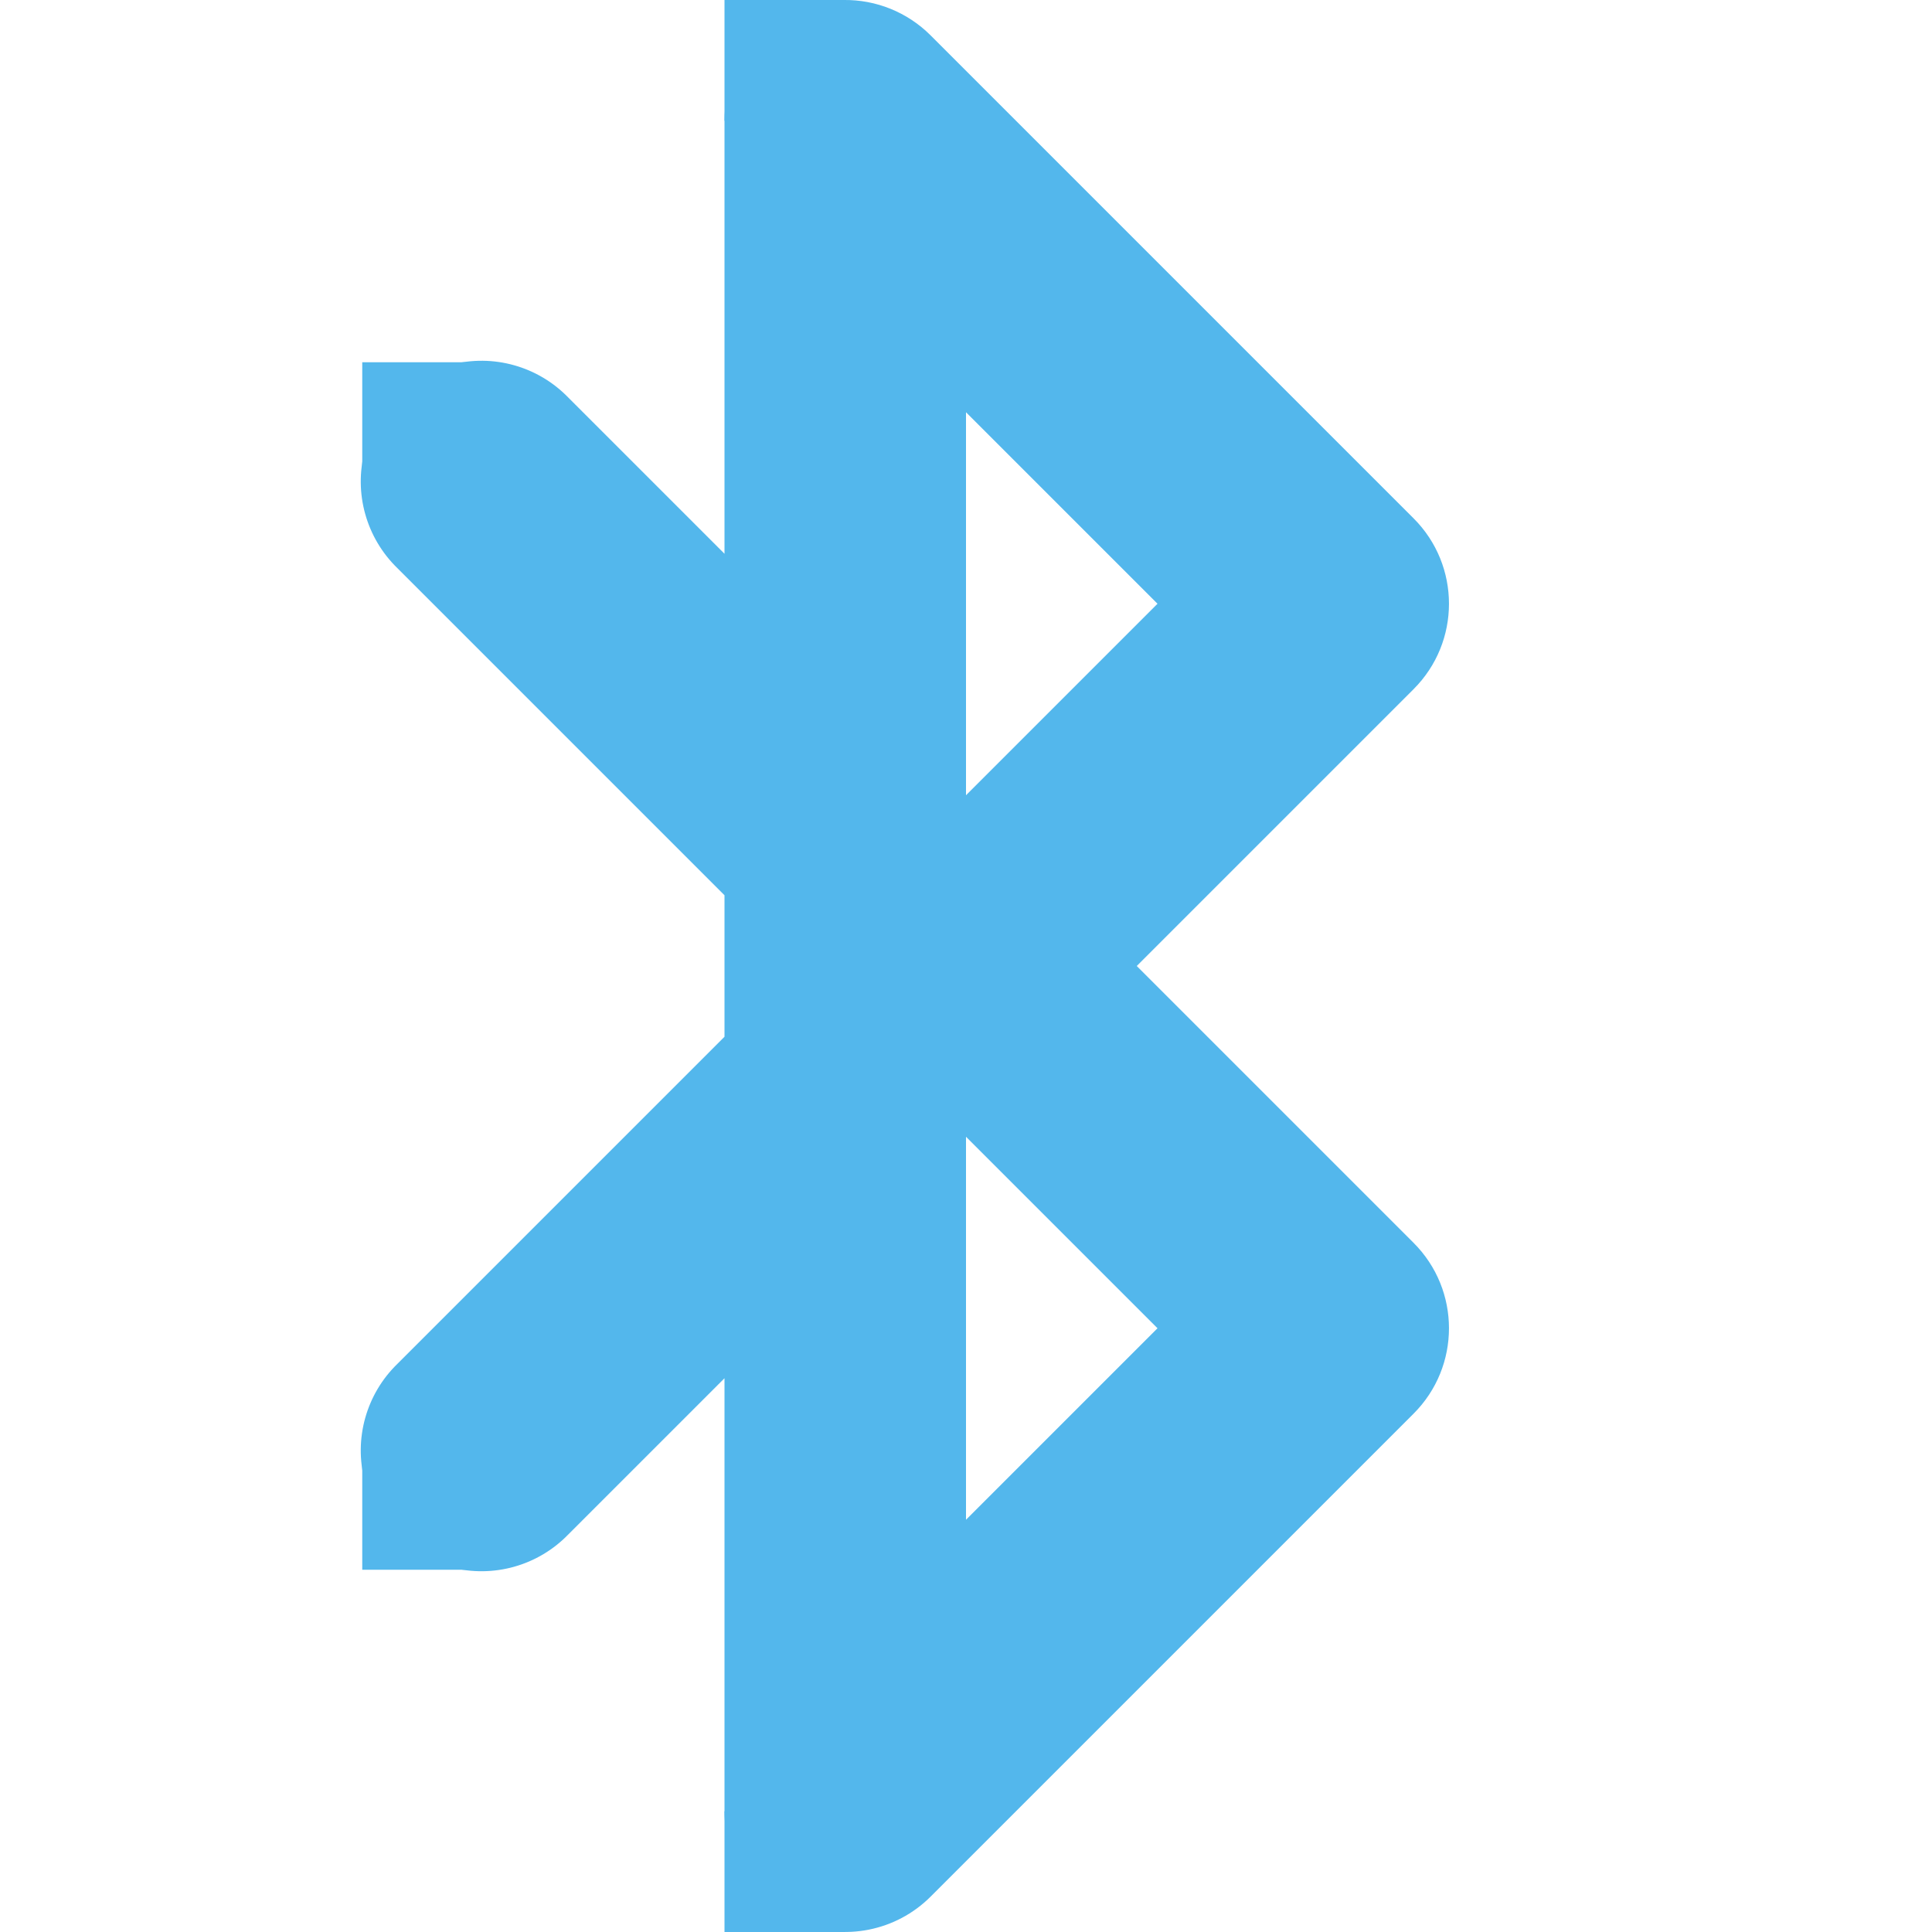
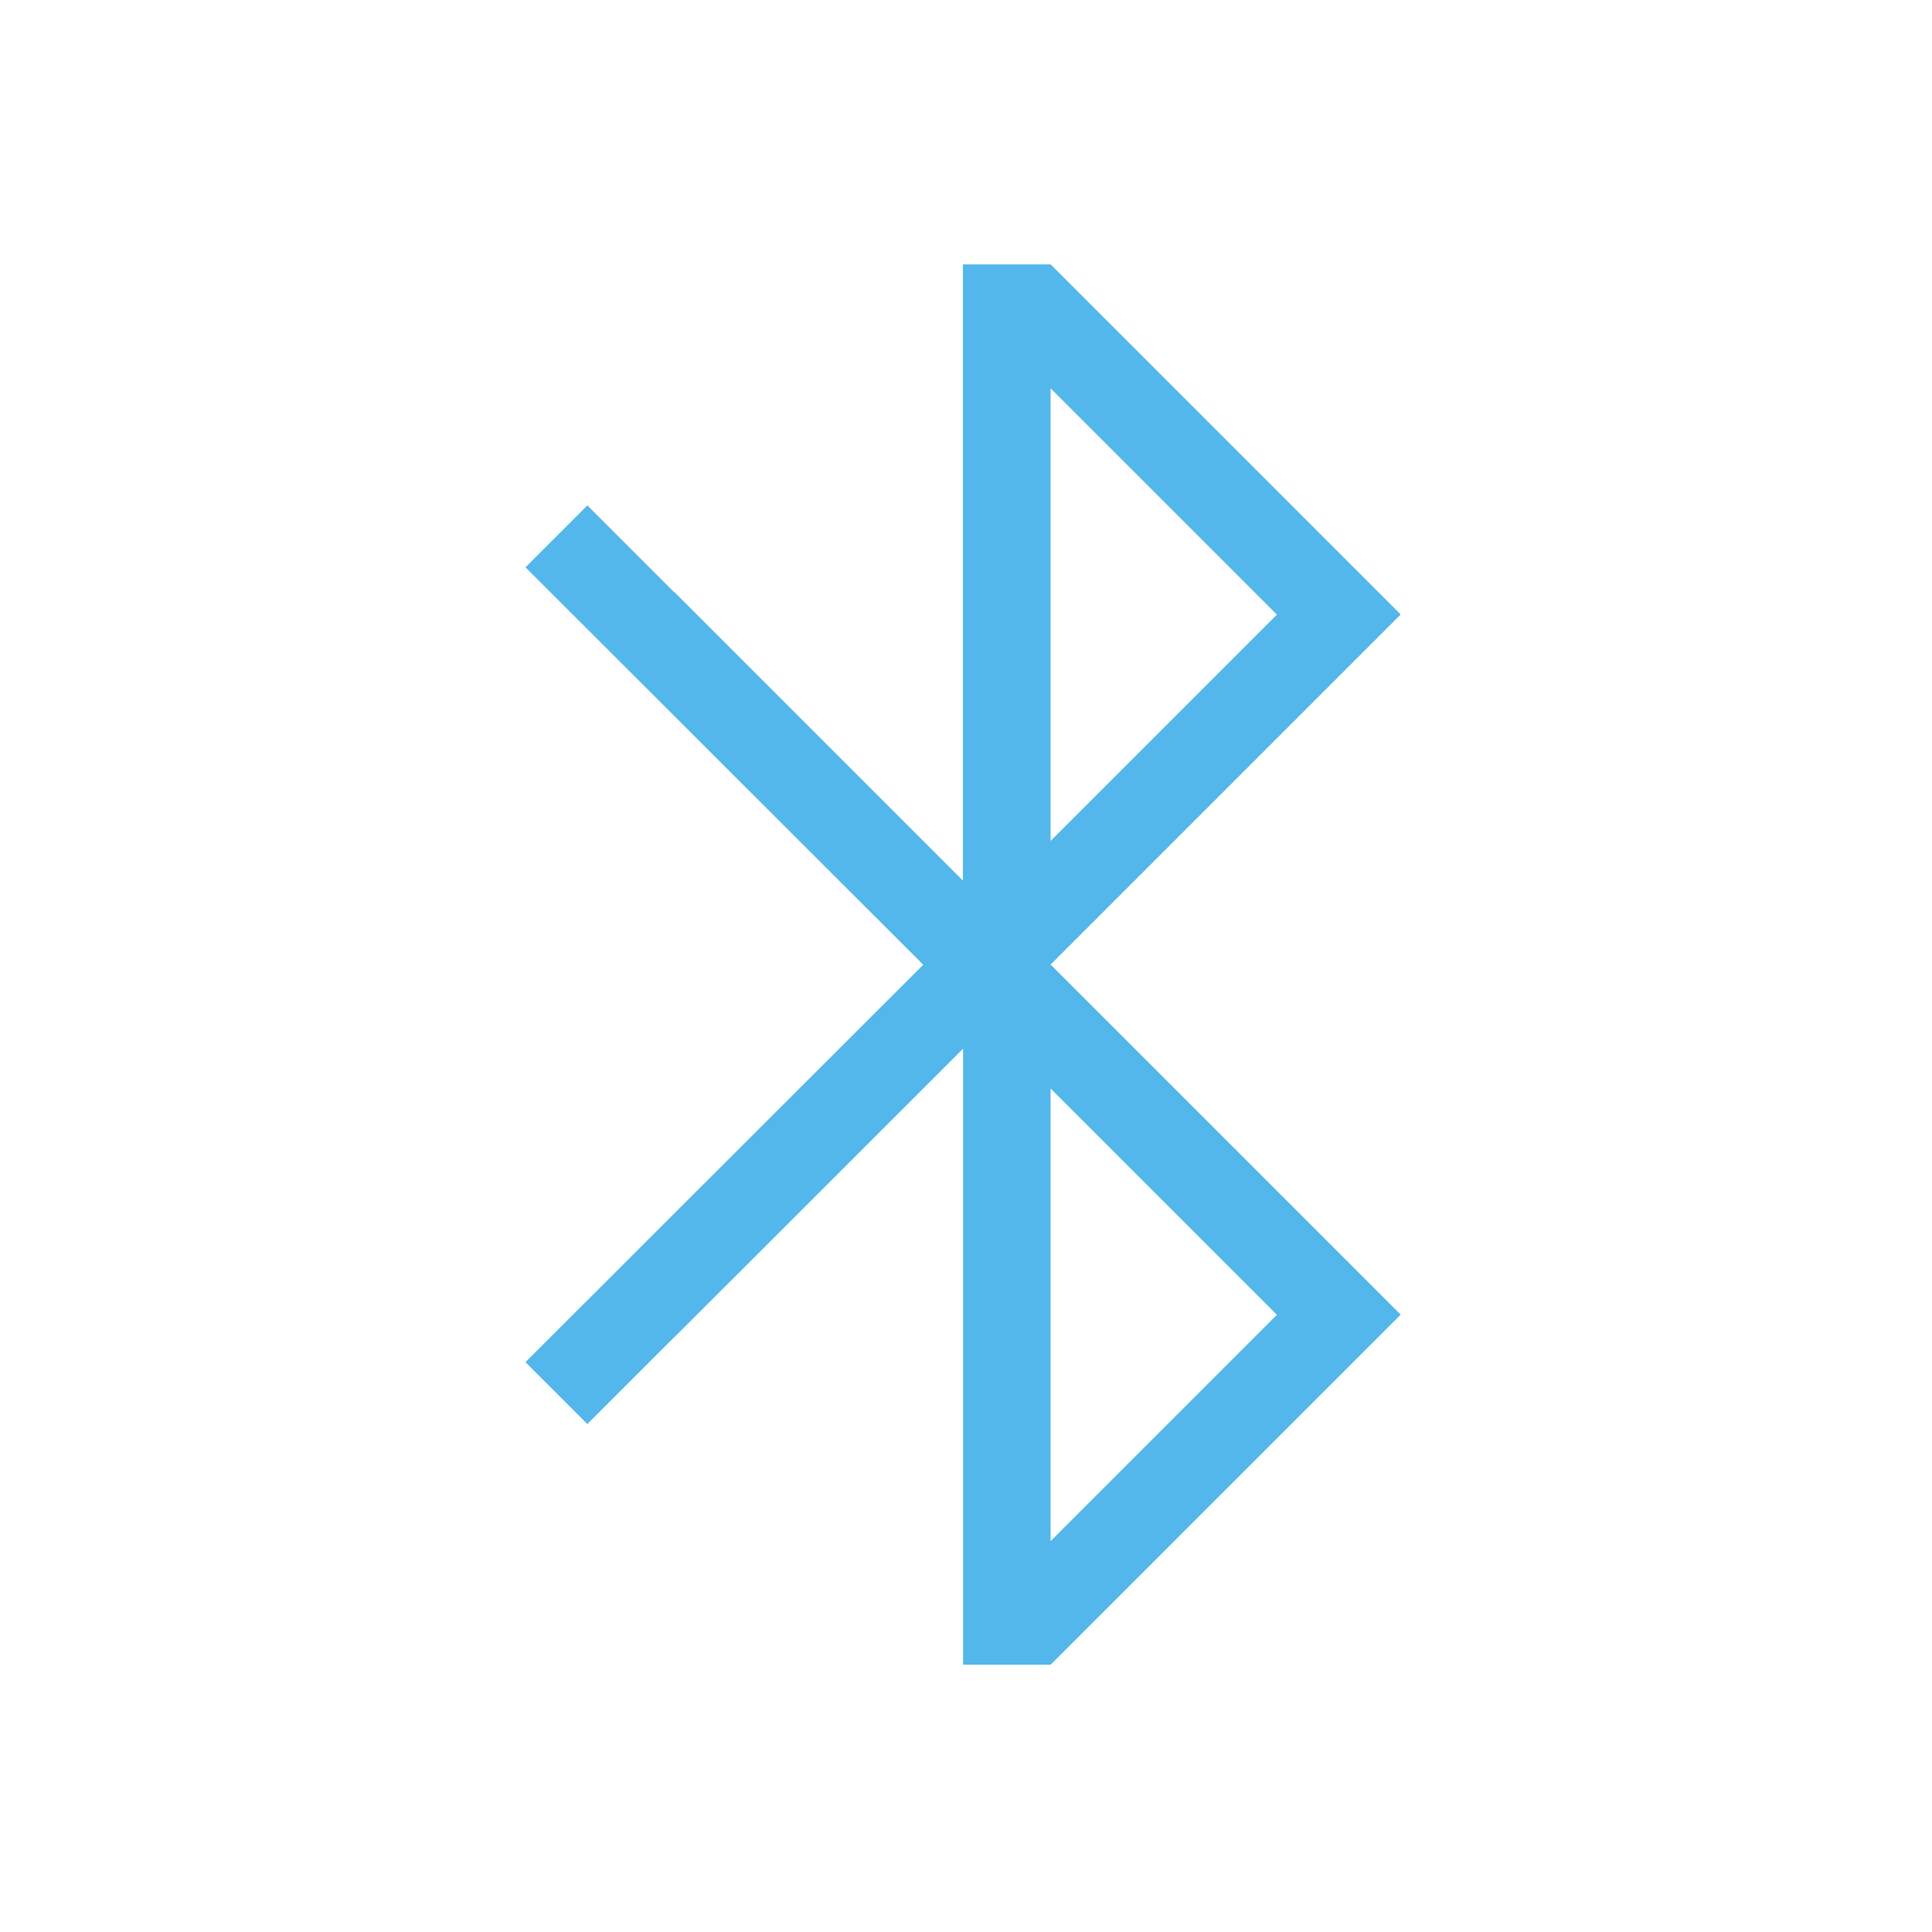
- <svg xmlns="http://www.w3.org/2000/svg" width="16" height="16">
-   <g fill="#53b7ec" color="#53b7ec" style="">
-     <path d="M6.984 0A1 1 0 0 0 6 1v3.586L4.707 3.293a1 1 0 1 0-1.414 1.414L6 7.414v1.172l-2.707 2.707a1 1 0 1 0 1.414 1.414L6 11.414V15a1 1 0 0 0 1.707.707l4-4a1 1 0 0 0 0-1.414L9.414 8l2.293-2.293a1 1 0 0 0 0-1.414l-4-4A1 1 0 0 0 6.984 0zM8 3.414L9.586 5 8 6.586zm0 6L9.586 11 8 12.586z" style="line-height:normal;font-variant-ligatures:normal;font-variant-position:normal;font-variant-caps:normal;font-variant-numeric:normal;font-variant-alternates:normal;font-feature-settings:normal;text-indent:0;text-align:start;text-decoration-line:none;text-decoration-style:solid;text-decoration-color:#000;text-transform:none;text-orientation:mixed;shape-padding:0;isolation:auto;mix-blend-mode:normal" color="#000" font-weight="400" font-family="sans-serif" white-space="normal" overflow="visible" />
-     <path d="M3 3h1v1H3zM3 12h1v1H3zM6 15h1v1H6zM6 0h1v1H6z" />
+ <svg xmlns="http://www.w3.org/2000/svg" id="svg8" version="1.1" height="16" width="16">
+   <defs id="defs12" />
+   <g transform="matrix(0.7248117,0,0,0.7248117,-47.83472,0.01512822)" id="network-bluetooth">
+     <rect y="0" x="66" height="22" width="22" id="rect4645" style="opacity:1;fill:none;fill-opacity:1;stroke:none" />
+     <path id="rect4163-9" d="m 76.998,3 v 0.002 7.039 l -3.293,-3.293 -0.002,0.002 C 73.347,6.394 72.707,5.754 72.707,5.754 L 72,6.461 76.545,11.002 72,15.543 72.707,16.25 c 0,0 0.64,-0.64 0.996,-0.996 h 0.002 L 77,11.961 V 19 h 1 L 82,15 78,11 82,7 78,3 Z M 78,4.416 80.586,7.002 78,9.588 Z m 0,8 2.586,2.586 L 78,17.588 Z" style="text-decoration:none;text-decoration-line:none;text-decoration-style:solid;display:inline;overflow:visible;visibility:visible;opacity:1;isolation:auto;mix-blend-mode:normal;color-interpolation:sRGB;color-interpolation-filters:linearRGB;fill:#53b7ec;fill-opacity:1;fill-rule:nonzero;stroke:none;stroke-width:1;stroke-linecap:butt;stroke-linejoin:miter;stroke-miterlimit:4;stroke-dasharray:none;stroke-dashoffset:0;stroke-opacity:1;color-rendering:auto;image-rendering:auto;shape-rendering:auto;text-rendering:auto;enable-background:accumulate" class="ColorScheme-Text" />
  </g>
</svg>
